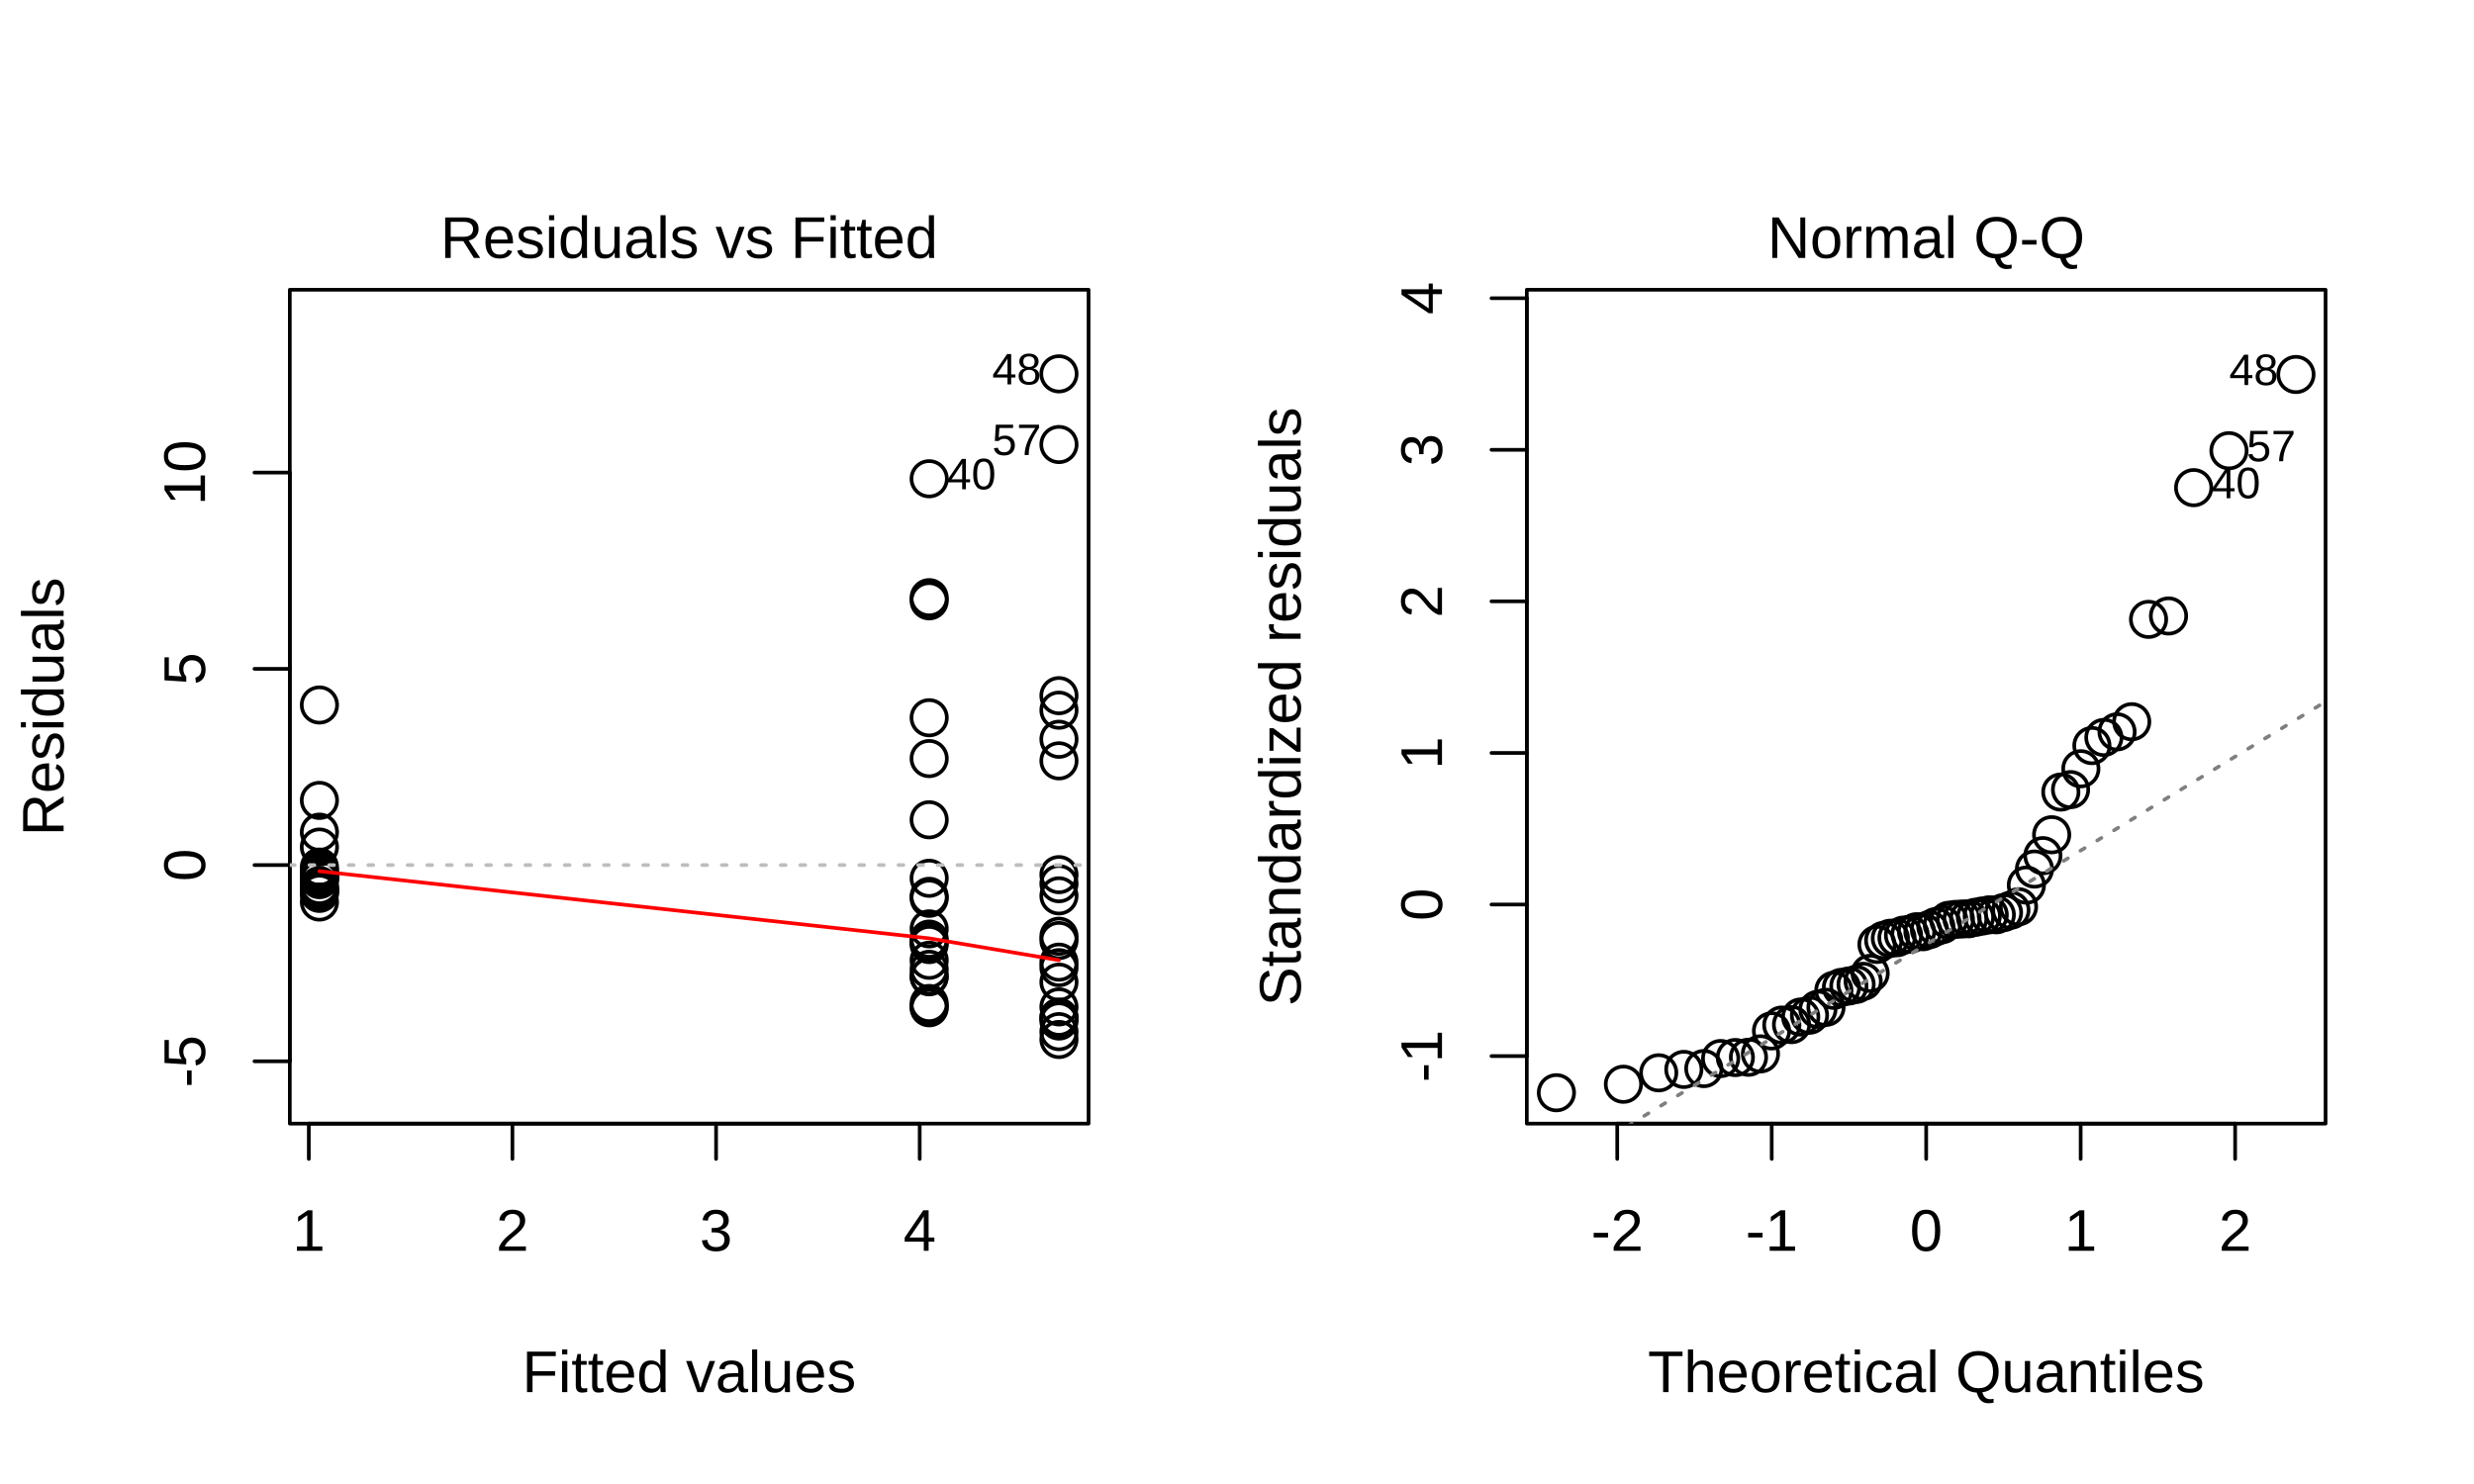
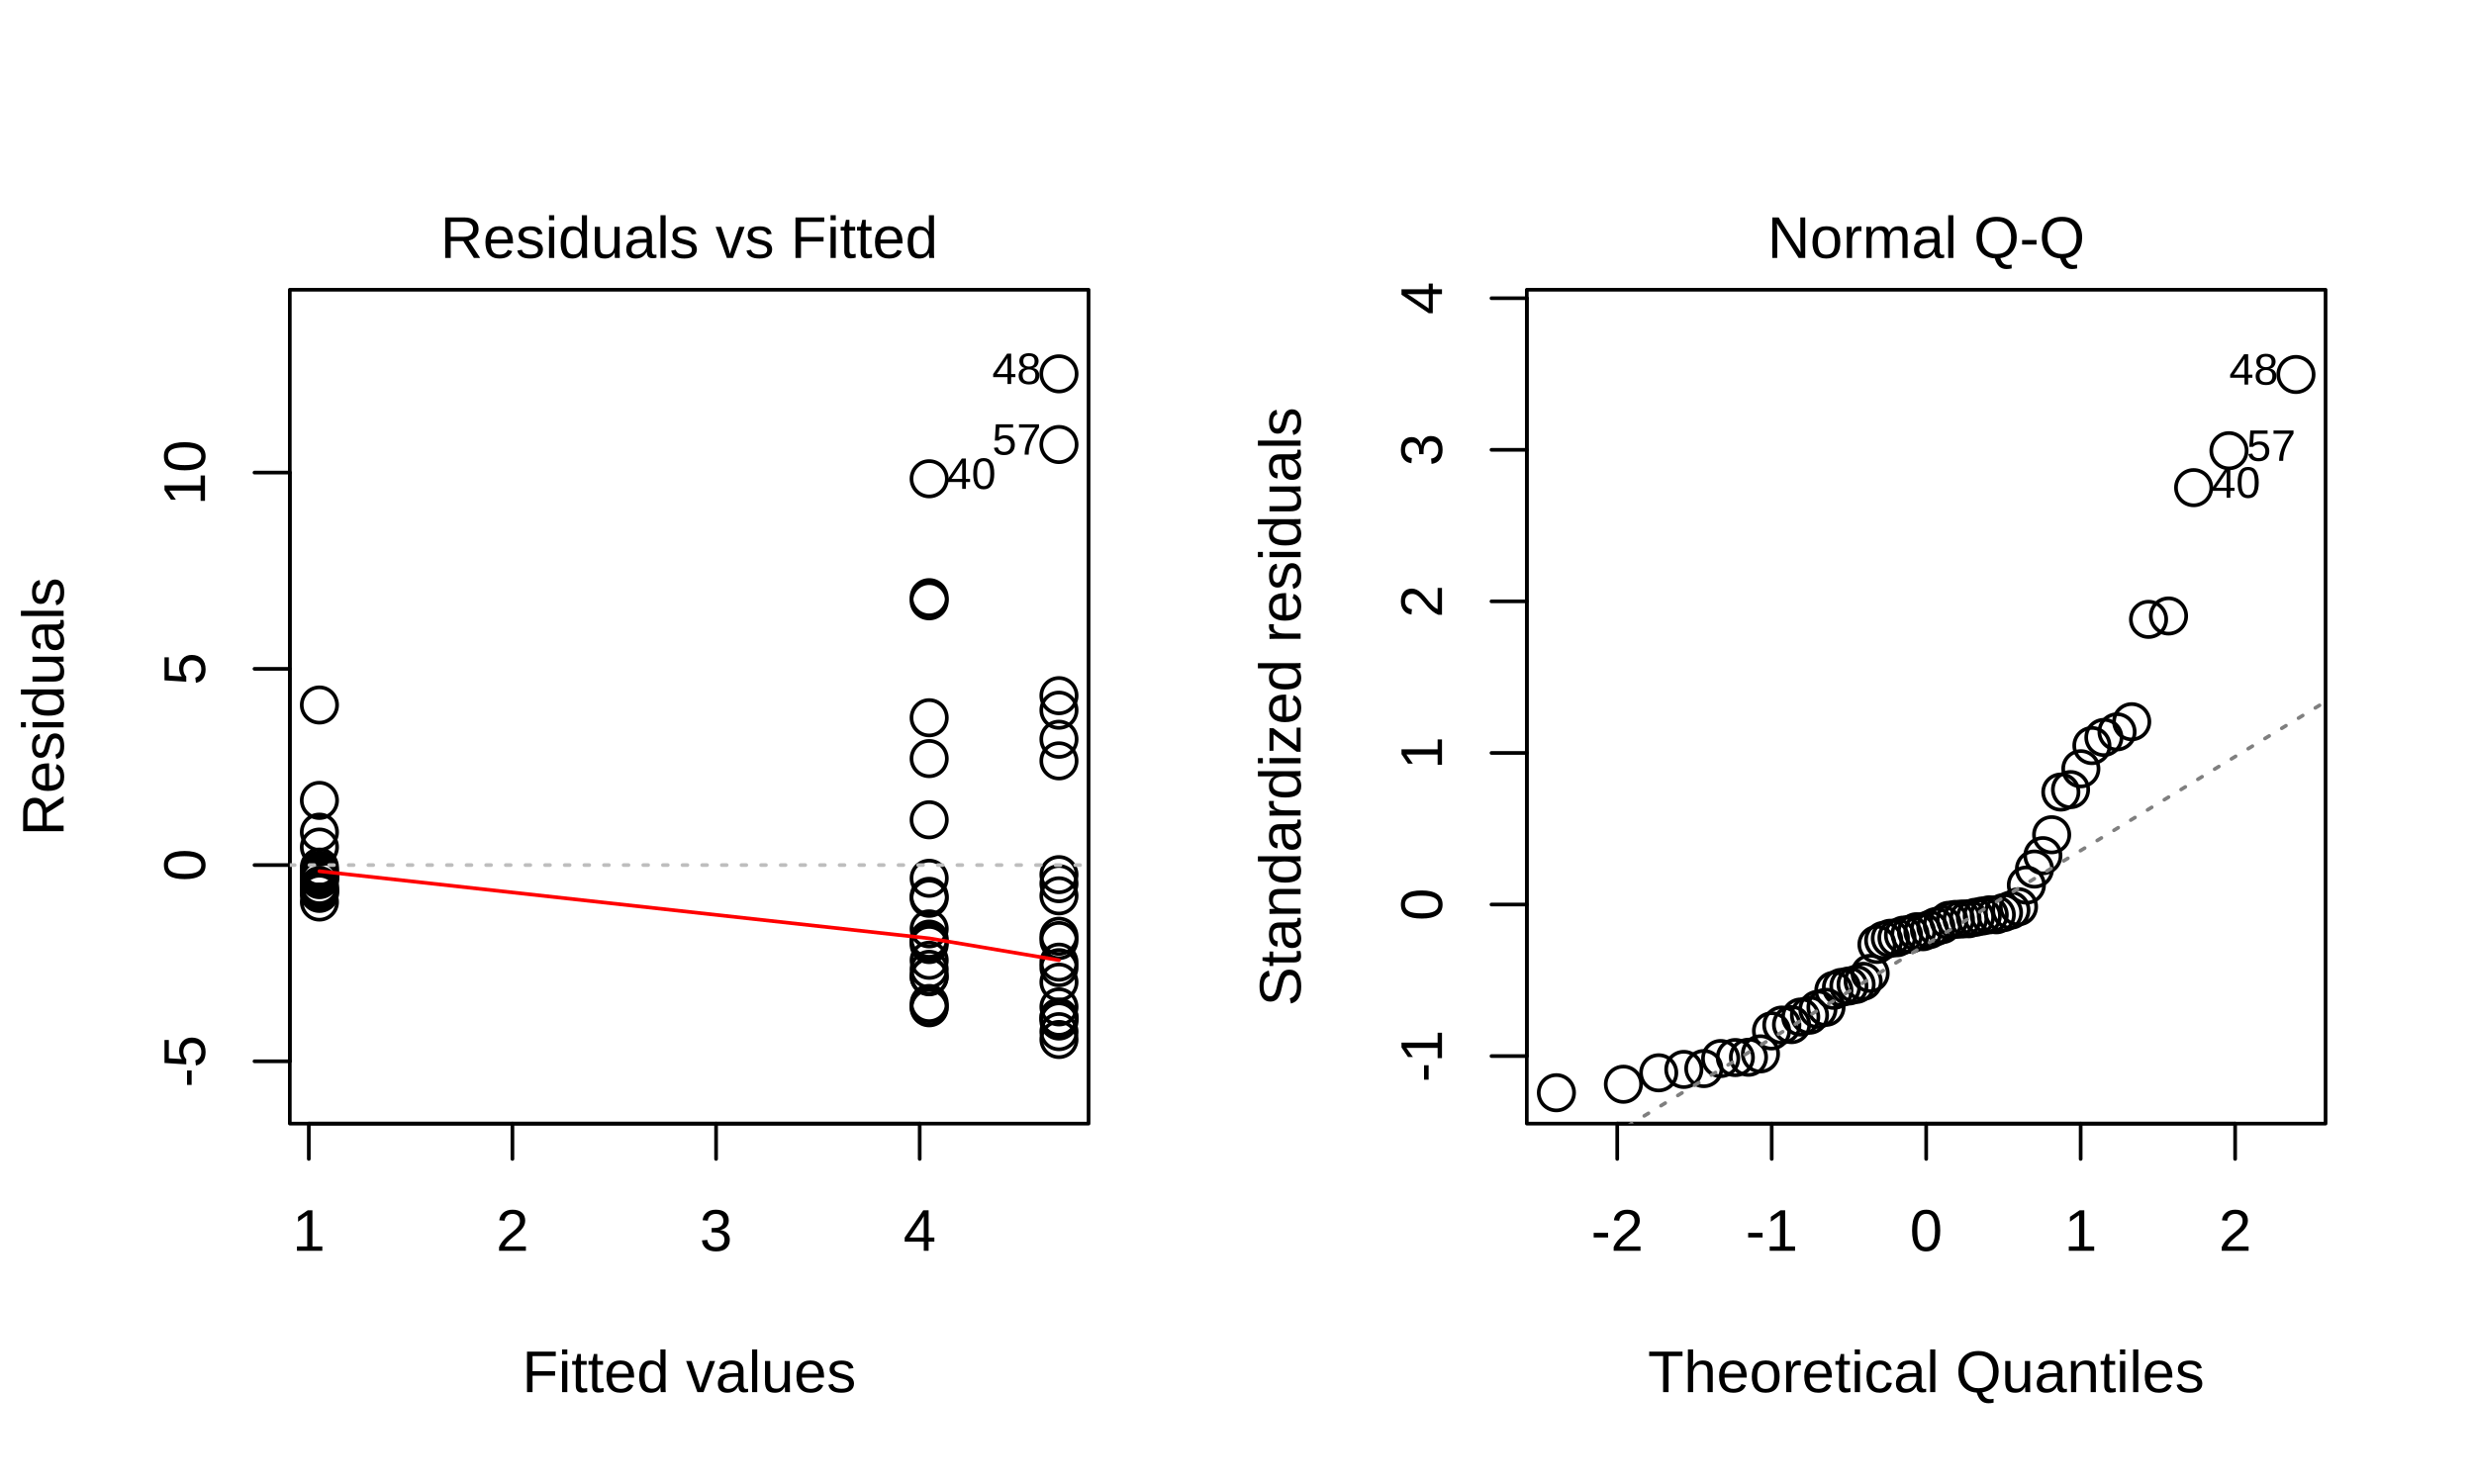
<svg xmlns="http://www.w3.org/2000/svg" viewBox="0 0 504.00 302.40">
  <defs>
    <style type="text/css">
    line, polyline, path, rect, circle {
      fill: none;
      stroke: #000000;
      stroke-linecap: round;
      stroke-linejoin: round;
      stroke-miterlimit: 10.00;
    }
  </style>
  </defs>
  <rect width="100%" height="100%" style="stroke: none; fill: #FFFFFF;" />
  <line x1="62.91" y1="228.96" x2="187.36" y2="228.96" style="stroke-width: 0.75;" />
  <line x1="62.91" y1="228.96" x2="62.91" y2="236.16" style="stroke-width: 0.75;" />
  <line x1="104.39" y1="228.96" x2="104.39" y2="236.16" style="stroke-width: 0.75;" />
  <line x1="145.88" y1="228.96" x2="145.88" y2="236.16" style="stroke-width: 0.75;" />
  <line x1="187.36" y1="228.96" x2="187.36" y2="236.16" style="stroke-width: 0.75;" />
-   <text x="59.57" y="254.88" style="font-size: 12.00px; font-family: Arial;" textLength="6.67px" lengthAdjust="spacingAndGlyphs">1</text>
-   <text x="101.06" y="254.88" style="font-size: 12.00px; font-family: Arial;" textLength="6.67px" lengthAdjust="spacingAndGlyphs">2</text>
-   <text x="142.54" y="254.88" style="font-size: 12.00px; font-family: Arial;" textLength="6.67px" lengthAdjust="spacingAndGlyphs">3</text>
-   <text x="184.02" y="254.88" style="font-size: 12.00px; font-family: Arial;" textLength="6.67px" lengthAdjust="spacingAndGlyphs">4</text>
+   <text x="59.57" y="254.88" style="font-size: 12.00px; font-family: Liberation Sans;" textLength="6.67px" lengthAdjust="spacingAndGlyphs">1</text>
+   <text x="101.06" y="254.88" style="font-size: 12.00px; font-family: Liberation Sans;" textLength="6.67px" lengthAdjust="spacingAndGlyphs">2</text>
+   <text x="142.54" y="254.88" style="font-size: 12.00px; font-family: Liberation Sans;" textLength="6.67px" lengthAdjust="spacingAndGlyphs">3</text>
+   <text x="184.02" y="254.88" style="font-size: 12.00px; font-family: Liberation Sans;" textLength="6.67px" lengthAdjust="spacingAndGlyphs">4</text>
  <line x1="59.04" y1="216.26" x2="59.04" y2="96.30" style="stroke-width: 0.75;" />
  <line x1="59.04" y1="216.26" x2="51.84" y2="216.26" style="stroke-width: 0.75;" />
  <line x1="59.04" y1="176.28" x2="51.84" y2="176.28" style="stroke-width: 0.75;" />
  <line x1="59.04" y1="136.29" x2="51.84" y2="136.29" style="stroke-width: 0.75;" />
  <line x1="59.04" y1="96.30" x2="51.84" y2="96.30" style="stroke-width: 0.75;" />
-   <text transform="translate(41.76,221.60) rotate(-90)" style="font-size: 12.00px; font-family: Arial;" textLength="10.67px" lengthAdjust="spacingAndGlyphs">-5</text>
-   <text transform="translate(41.76,179.61) rotate(-90)" style="font-size: 12.00px; font-family: Arial;" textLength="6.67px" lengthAdjust="spacingAndGlyphs">0</text>
-   <text transform="translate(41.76,139.63) rotate(-90)" style="font-size: 12.00px; font-family: Arial;" textLength="6.67px" lengthAdjust="spacingAndGlyphs">5</text>
-   <text transform="translate(41.76,102.98) rotate(-90)" style="font-size: 12.00px; font-family: Arial;" textLength="13.35px" lengthAdjust="spacingAndGlyphs">10</text>
+   <text transform="translate(41.76,221.60) rotate(-90)" style="font-size: 12.00px; font-family: Liberation Sans;" textLength="10.67px" lengthAdjust="spacingAndGlyphs">-5</text>
+   <text transform="translate(41.76,179.61) rotate(-90)" style="font-size: 12.00px; font-family: Liberation Sans;" textLength="6.67px" lengthAdjust="spacingAndGlyphs">0</text>
+   <text transform="translate(41.76,139.63) rotate(-90)" style="font-size: 12.00px; font-family: Liberation Sans;" textLength="6.67px" lengthAdjust="spacingAndGlyphs">5</text>
+   <text transform="translate(41.76,102.98) rotate(-90)" style="font-size: 12.00px; font-family: Liberation Sans;" textLength="13.35px" lengthAdjust="spacingAndGlyphs">10</text>
  <polyline points="59.04,228.96 221.76,228.96 221.76,59.04 59.04,59.04 59.04,228.96 " style="stroke-width: 0.75;" />
  <defs>
    <clipPath id="cpMHwyNTJ8MzAyLjR8MA==">
      <rect x="0.00" y="0.00" width="252.00" height="302.40" />
    </clipPath>
  </defs>
  <g clip-path="url(#cpMHwyNTJ8MzAyLjR8MA==)">
-     <text x="106.38" y="283.68" style="font-size: 12.00px; font-family: Arial;" textLength="68.03px" lengthAdjust="spacingAndGlyphs">Fitted values</text>
-   </g>
-   <g clip-path="url(#cpMHwyNTJ8MzAyLjR8MA==)">
-     <text transform="translate(12.96,170.35) rotate(-90)" style="font-size: 12.00px; font-family: Arial;" textLength="52.69px" lengthAdjust="spacingAndGlyphs">Residuals</text>
+     <text x="106.38" y="283.68" style="font-size: 12.00px; font-family: Liberation Sans;" textLength="68.03px" lengthAdjust="spacingAndGlyphs">Fitted values</text>
+   </g>
+   <g clip-path="url(#cpMHwyNTJ8MzAyLjR8MA==)">
+     <text transform="translate(12.96,170.35) rotate(-90)" style="font-size: 12.00px; font-family: Liberation Sans;" textLength="52.69px" lengthAdjust="spacingAndGlyphs">Residuals</text>
  </g>
  <defs>
    <clipPath id="cpNTkuMDR8MjIxLjc2fDIyOC45Nnw1OS4wNA==">
      <rect x="59.04" y="59.04" width="162.72" height="169.92" />
    </clipPath>
  </defs>
  <circle cx="65.07" cy="181.01" r="2.70pt" style="stroke-width: 0.75;" clip-path="url(#cpNTkuMDR8MjIxLjc2fDIyOC45Nnw1OS4wNA==)" />
  <circle cx="65.07" cy="177.33" r="2.70pt" style="stroke-width: 0.75;" clip-path="url(#cpNTkuMDR8MjIxLjc2fDIyOC45Nnw1OS4wNA==)" />
  <circle cx="65.07" cy="177.81" r="2.70pt" style="stroke-width: 0.75;" clip-path="url(#cpNTkuMDR8MjIxLjc2fDIyOC45Nnw1OS4wNA==)" />
  <circle cx="65.07" cy="182.05" r="2.70pt" style="stroke-width: 0.75;" clip-path="url(#cpNTkuMDR8MjIxLjc2fDIyOC45Nnw1OS4wNA==)" />
  <circle cx="65.07" cy="180.45" r="2.70pt" style="stroke-width: 0.75;" clip-path="url(#cpNTkuMDR8MjIxLjc2fDIyOC45Nnw1OS4wNA==)" />
  <circle cx="65.07" cy="143.66" r="2.70pt" style="stroke-width: 0.75;" clip-path="url(#cpNTkuMDR8MjIxLjc2fDIyOC45Nnw1OS4wNA==)" />
  <circle cx="65.07" cy="172.61" r="2.70pt" style="stroke-width: 0.75;" clip-path="url(#cpNTkuMDR8MjIxLjc2fDIyOC45Nnw1OS4wNA==)" />
  <circle cx="65.07" cy="176.69" r="2.70pt" style="stroke-width: 0.75;" clip-path="url(#cpNTkuMDR8MjIxLjc2fDIyOC45Nnw1OS4wNA==)" />
  <circle cx="65.07" cy="179.09" r="2.70pt" style="stroke-width: 0.75;" clip-path="url(#cpNTkuMDR8MjIxLjc2fDIyOC45Nnw1OS4wNA==)" />
  <circle cx="65.07" cy="169.57" r="2.70pt" style="stroke-width: 0.75;" clip-path="url(#cpNTkuMDR8MjIxLjc2fDIyOC45Nnw1OS4wNA==)" />
  <circle cx="65.07" cy="179.25" r="2.70pt" style="stroke-width: 0.75;" clip-path="url(#cpNTkuMDR8MjIxLjc2fDIyOC45Nnw1OS4wNA==)" />
  <circle cx="65.07" cy="179.01" r="2.70pt" style="stroke-width: 0.75;" clip-path="url(#cpNTkuMDR8MjIxLjc2fDIyOC45Nnw1OS4wNA==)" />
  <circle cx="65.07" cy="181.41" r="2.70pt" style="stroke-width: 0.75;" clip-path="url(#cpNTkuMDR8MjIxLjc2fDIyOC45Nnw1OS4wNA==)" />
  <circle cx="65.07" cy="178.45" r="2.70pt" style="stroke-width: 0.75;" clip-path="url(#cpNTkuMDR8MjIxLjc2fDIyOC45Nnw1OS4wNA==)" />
  <circle cx="65.07" cy="183.81" r="2.70pt" style="stroke-width: 0.75;" clip-path="url(#cpNTkuMDR8MjIxLjc2fDIyOC45Nnw1OS4wNA==)" />
  <circle cx="65.07" cy="163.10" r="2.70pt" style="stroke-width: 0.75;" clip-path="url(#cpNTkuMDR8MjIxLjc2fDIyOC45Nnw1OS4wNA==)" />
  <circle cx="65.07" cy="181.41" r="2.70pt" style="stroke-width: 0.75;" clip-path="url(#cpNTkuMDR8MjIxLjc2fDIyOC45Nnw1OS4wNA==)" />
  <circle cx="65.07" cy="178.69" r="2.70pt" style="stroke-width: 0.75;" clip-path="url(#cpNTkuMDR8MjIxLjc2fDIyOC45Nnw1OS4wNA==)" />
  <circle cx="65.07" cy="178.21" r="2.70pt" style="stroke-width: 0.75;" clip-path="url(#cpNTkuMDR8MjIxLjc2fDIyOC45Nnw1OS4wNA==)" />
  <circle cx="65.07" cy="181.89" r="2.70pt" style="stroke-width: 0.75;" clip-path="url(#cpNTkuMDR8MjIxLjc2fDIyOC45Nnw1OS4wNA==)" />
  <circle cx="189.29" cy="198.96" r="2.70pt" style="stroke-width: 0.75;" clip-path="url(#cpNTkuMDR8MjIxLjc2fDIyOC45Nnw1OS4wNA==)" />
  <circle cx="189.29" cy="121.79" r="2.70pt" style="stroke-width: 0.75;" clip-path="url(#cpNTkuMDR8MjIxLjc2fDIyOC45Nnw1OS4wNA==)" />
  <circle cx="189.29" cy="191.92" r="2.70pt" style="stroke-width: 0.75;" clip-path="url(#cpNTkuMDR8MjIxLjc2fDIyOC45Nnw1OS4wNA==)" />
  <circle cx="189.29" cy="154.58" r="2.70pt" style="stroke-width: 0.75;" clip-path="url(#cpNTkuMDR8MjIxLjc2fDIyOC45Nnw1OS4wNA==)" />
  <circle cx="189.29" cy="183.05" r="2.70pt" style="stroke-width: 0.75;" clip-path="url(#cpNTkuMDR8MjIxLjc2fDIyOC45Nnw1OS4wNA==)" />
  <circle cx="189.29" cy="192.48" r="2.70pt" style="stroke-width: 0.75;" clip-path="url(#cpNTkuMDR8MjIxLjc2fDIyOC45Nnw1OS4wNA==)" />
  <circle cx="189.29" cy="191.36" r="2.70pt" style="stroke-width: 0.75;" clip-path="url(#cpNTkuMDR8MjIxLjc2fDIyOC45Nnw1OS4wNA==)" />
  <circle cx="189.29" cy="205.12" r="2.70pt" style="stroke-width: 0.75;" clip-path="url(#cpNTkuMDR8MjIxLjc2fDIyOC45Nnw1OS4wNA==)" />
  <circle cx="189.29" cy="146.26" r="2.70pt" style="stroke-width: 0.75;" clip-path="url(#cpNTkuMDR8MjIxLjc2fDIyOC45Nnw1OS4wNA==)" />
  <circle cx="189.29" cy="199.04" r="2.70pt" style="stroke-width: 0.75;" clip-path="url(#cpNTkuMDR8MjIxLjc2fDIyOC45Nnw1OS4wNA==)" />
  <circle cx="189.29" cy="197.52" r="2.70pt" style="stroke-width: 0.75;" clip-path="url(#cpNTkuMDR8MjIxLjc2fDIyOC45Nnw1OS4wNA==)" />
  <circle cx="189.29" cy="189.28" r="2.70pt" style="stroke-width: 0.75;" clip-path="url(#cpNTkuMDR8MjIxLjc2fDIyOC45Nnw1OS4wNA==)" />
  <circle cx="189.29" cy="195.68" r="2.70pt" style="stroke-width: 0.75;" clip-path="url(#cpNTkuMDR8MjIxLjc2fDIyOC45Nnw1OS4wNA==)" />
  <circle cx="189.29" cy="122.43" r="2.70pt" style="stroke-width: 0.75;" clip-path="url(#cpNTkuMDR8MjIxLjc2fDIyOC45Nnw1OS4wNA==)" />
  <circle cx="189.29" cy="182.65" r="2.70pt" style="stroke-width: 0.75;" clip-path="url(#cpNTkuMDR8MjIxLjc2fDIyOC45Nnw1OS4wNA==)" />
  <circle cx="189.29" cy="205.36" r="2.70pt" style="stroke-width: 0.75;" clip-path="url(#cpNTkuMDR8MjIxLjc2fDIyOC45Nnw1OS4wNA==)" />
  <circle cx="189.29" cy="204.48" r="2.70pt" style="stroke-width: 0.75;" clip-path="url(#cpNTkuMDR8MjIxLjc2fDIyOC45Nnw1OS4wNA==)" />
  <circle cx="189.29" cy="178.97" r="2.70pt" style="stroke-width: 0.75;" clip-path="url(#cpNTkuMDR8MjIxLjc2fDIyOC45Nnw1OS4wNA==)" />
  <circle cx="189.29" cy="167.05" r="2.70pt" style="stroke-width: 0.75;" clip-path="url(#cpNTkuMDR8MjIxLjc2fDIyOC45Nnw1OS4wNA==)" />
  <circle cx="189.29" cy="97.56" r="2.70pt" style="stroke-width: 0.75;" clip-path="url(#cpNTkuMDR8MjIxLjc2fDIyOC45Nnw1OS4wNA==)" />
  <circle cx="215.73" cy="210.22" r="2.70pt" style="stroke-width: 0.75;" clip-path="url(#cpNTkuMDR8MjIxLjc2fDIyOC45Nnw1OS4wNA==)" />
  <circle cx="215.73" cy="208.06" r="2.70pt" style="stroke-width: 0.75;" clip-path="url(#cpNTkuMDR8MjIxLjc2fDIyOC45Nnw1OS4wNA==)" />
  <circle cx="215.73" cy="190.78" r="2.70pt" style="stroke-width: 0.75;" clip-path="url(#cpNTkuMDR8MjIxLjc2fDIyOC45Nnw1OS4wNA==)" />
  <circle cx="215.73" cy="207.26" r="2.70pt" style="stroke-width: 0.75;" clip-path="url(#cpNTkuMDR8MjIxLjc2fDIyOC45Nnw1OS4wNA==)" />
  <circle cx="215.73" cy="155.04" r="2.70pt" style="stroke-width: 0.75;" clip-path="url(#cpNTkuMDR8MjIxLjc2fDIyOC45Nnw1OS4wNA==)" />
  <circle cx="215.73" cy="196.06" r="2.70pt" style="stroke-width: 0.75;" clip-path="url(#cpNTkuMDR8MjIxLjc2fDIyOC45Nnw1OS4wNA==)" />
  <circle cx="215.73" cy="141.76" r="2.70pt" style="stroke-width: 0.75;" clip-path="url(#cpNTkuMDR8MjIxLjc2fDIyOC45Nnw1OS4wNA==)" />
  <circle cx="215.73" cy="76.18" r="2.70pt" style="stroke-width: 0.75;" clip-path="url(#cpNTkuMDR8MjIxLjc2fDIyOC45Nnw1OS4wNA==)" />
  <circle cx="215.73" cy="191.66" r="2.70pt" style="stroke-width: 0.75;" clip-path="url(#cpNTkuMDR8MjIxLjc2fDIyOC45Nnw1OS4wNA==)" />
  <circle cx="215.73" cy="205.18" r="2.70pt" style="stroke-width: 0.75;" clip-path="url(#cpNTkuMDR8MjIxLjc2fDIyOC45Nnw1OS4wNA==)" />
  <circle cx="215.73" cy="197.18" r="2.70pt" style="stroke-width: 0.75;" clip-path="url(#cpNTkuMDR8MjIxLjc2fDIyOC45Nnw1OS4wNA==)" />
  <circle cx="215.73" cy="200.14" r="2.70pt" style="stroke-width: 0.75;" clip-path="url(#cpNTkuMDR8MjIxLjc2fDIyOC45Nnw1OS4wNA==)" />
  <circle cx="215.73" cy="150.64" r="2.70pt" style="stroke-width: 0.75;" clip-path="url(#cpNTkuMDR8MjIxLjc2fDIyOC45Nnw1OS4wNA==)" />
  <circle cx="215.73" cy="207.42" r="2.70pt" style="stroke-width: 0.75;" clip-path="url(#cpNTkuMDR8MjIxLjc2fDIyOC45Nnw1OS4wNA==)" />
  <circle cx="215.73" cy="211.82" r="2.70pt" style="stroke-width: 0.75;" clip-path="url(#cpNTkuMDR8MjIxLjc2fDIyOC45Nnw1OS4wNA==)" />
  <circle cx="215.73" cy="178.23" r="2.70pt" style="stroke-width: 0.75;" clip-path="url(#cpNTkuMDR8MjIxLjc2fDIyOC45Nnw1OS4wNA==)" />
  <circle cx="215.73" cy="90.58" r="2.70pt" style="stroke-width: 0.75;" clip-path="url(#cpNTkuMDR8MjIxLjc2fDIyOC45Nnw1OS4wNA==)" />
  <circle cx="215.73" cy="180.07" r="2.70pt" style="stroke-width: 0.75;" clip-path="url(#cpNTkuMDR8MjIxLjc2fDIyOC45Nnw1OS4wNA==)" />
  <circle cx="215.73" cy="144.72" r="2.70pt" style="stroke-width: 0.75;" clip-path="url(#cpNTkuMDR8MjIxLjc2fDIyOC45Nnw1OS4wNA==)" />
  <circle cx="215.73" cy="182.55" r="2.70pt" style="stroke-width: 0.75;" clip-path="url(#cpNTkuMDR8MjIxLjc2fDIyOC45Nnw1OS4wNA==)" />
  <polyline points="65.07,177.53 65.07,177.53 65.07,177.53 65.07,177.53 65.07,177.53 65.07,177.53 65.07,177.53 65.07,177.53 65.07,177.53 65.07,177.53 65.07,177.53 65.07,177.53 65.07,177.53 65.07,177.53 65.07,177.53 65.07,177.53 65.07,177.53 65.07,177.53 65.07,177.53 65.07,177.53 189.29,191.21 189.29,191.21 189.29,191.21 189.29,191.21 189.29,191.21 189.29,191.21 189.29,191.21 189.29,191.21 189.29,191.21 189.29,191.21 189.29,191.21 189.29,191.21 189.29,191.21 189.29,191.21 189.29,191.21 189.29,191.21 189.29,191.21 189.29,191.21 189.29,191.21 189.29,191.21 215.73,195.66 215.73,195.66 215.73,195.66 215.73,195.66 215.73,195.66 215.73,195.66 215.73,195.66 215.73,195.66 215.73,195.66 215.73,195.66 215.73,195.66 215.73,195.66 215.73,195.66 215.73,195.66 215.73,195.66 215.73,195.66 215.73,195.66 215.73,195.66 215.73,195.66 215.73,195.66 " style="stroke-width: 0.75; stroke: #FF0000;" clip-path="url(#cpNTkuMDR8MjIxLjc2fDIyOC45Nnw1OS4wNA==)" />
  <defs>
    <clipPath id="cpMHw1MDR8MzAyLjR8MA==">
      <rect x="0.00" y="0.00" width="504.00" height="302.40" />
    </clipPath>
  </defs>
  <g clip-path="url(#cpMHw1MDR8MzAyLjR8MA==)">
-     <text x="89.71" y="52.56" style="font-size: 12.00px; font-family: Arial;" textLength="101.37px" lengthAdjust="spacingAndGlyphs">Residuals vs Fitted</text>
+     <text x="89.71" y="52.56" style="font-size: 12.00px; font-family: Liberation Sans;" textLength="101.37px" lengthAdjust="spacingAndGlyphs">Residuals vs Fitted</text>
  </g>
  <defs>
    <clipPath id="cpMHwyNTJ8MzAyLjR8MA==">
      <rect x="0.00" y="0.00" width="252.00" height="302.40" />
    </clipPath>
  </defs>
  <g clip-path="url(#cpMHwyNTJ8MzAyLjR8MA==)">
-     <text x="202.12" y="78.33" style="font-size: 9.00px; font-family: Arial;" textLength="10.01px" lengthAdjust="spacingAndGlyphs">48</text>
-   </g>
-   <g clip-path="url(#cpMHwyNTJ8MzAyLjR8MA==)">
-     <text x="202.12" y="92.72" style="font-size: 9.00px; font-family: Arial;" textLength="10.01px" lengthAdjust="spacingAndGlyphs">57</text>
-   </g>
-   <g clip-path="url(#cpMHwyNTJ8MzAyLjR8MA==)">
-     <text x="192.89" y="99.70" style="font-size: 9.00px; font-family: Arial;" textLength="10.01px" lengthAdjust="spacingAndGlyphs">40</text>
+     <text x="202.12" y="78.25" style="font-size: 9.00px; font-family: Liberation Sans;" textLength="10.01px" lengthAdjust="spacingAndGlyphs">48</text>
+   </g>
+   <g clip-path="url(#cpMHwyNTJ8MzAyLjR8MA==)">
+     <text x="202.12" y="92.64" style="font-size: 9.00px; font-family: Liberation Sans;" textLength="10.01px" lengthAdjust="spacingAndGlyphs">57</text>
+   </g>
+   <g clip-path="url(#cpMHwyNTJ8MzAyLjR8MA==)">
+     <text x="192.89" y="99.62" style="font-size: 9.00px; font-family: Liberation Sans;" textLength="10.01px" lengthAdjust="spacingAndGlyphs">40</text>
  </g>
  <defs>
    <clipPath id="cpNTkuMDR8MjIxLjc2fDIyOC45Nnw1OS4wNA==">
      <rect x="59.04" y="59.04" width="162.72" height="169.92" />
    </clipPath>
  </defs>
  <line x1="59.04" y1="176.28" x2="221.76" y2="176.28" style="stroke-width: 0.75; stroke: #BEBEBE; stroke-dasharray: 1.00,3.00;" clip-path="url(#cpNTkuMDR8MjIxLjc2fDIyOC45Nnw1OS4wNA==)" />
  <defs>
    <clipPath id="cpMzExLjA0fDQ3My43NnwyMjguOTZ8NTkuMDQ=">
      <rect x="311.04" y="59.04" width="162.72" height="169.92" />
    </clipPath>
  </defs>
  <circle cx="393.06" cy="189.43" r="2.70pt" style="stroke-width: 0.75;" clip-path="url(#cpMzExLjA0fDQ3My43NnwyMjguOTZ8NTkuMDQ=)" />
  <circle cx="409.66" cy="185.46" r="2.70pt" style="stroke-width: 0.75;" clip-path="url(#cpMzExLjA0fDQ3My43NnwyMjguOTZ8NTkuMDQ=)" />
  <circle cx="408.15" cy="185.97" r="2.70pt" style="stroke-width: 0.75;" clip-path="url(#cpMzExLjA0fDQ3My43NnwyMjguOTZ8NTkuMDQ=)" />
  <circle cx="387.78" cy="190.55" r="2.70pt" style="stroke-width: 0.75;" clip-path="url(#cpMzExLjA0fDQ3My43NnwyMjguOTZ8NTkuMDQ=)" />
  <circle cx="394.37" cy="188.82" r="2.70pt" style="stroke-width: 0.75;" clip-path="url(#cpMzExLjA0fDQ3My43NnwyMjguOTZ8NTkuMDQ=)" />
  <circle cx="431.28" cy="149.13" r="2.70pt" style="stroke-width: 0.75;" clip-path="url(#cpMzExLjA0fDQ3My43NnwyMjguOTZ8NTkuMDQ=)" />
  <circle cx="412.81" cy="180.36" r="2.70pt" style="stroke-width: 0.75;" clip-path="url(#cpMzExLjA0fDQ3My43NnwyMjguOTZ8NTkuMDQ=)" />
  <circle cx="411.21" cy="184.77" r="2.70pt" style="stroke-width: 0.75;" clip-path="url(#cpMzExLjA0fDQ3My43NnwyMjguOTZ8NTkuMDQ=)" />
  <circle cx="398.35" cy="187.35" r="2.70pt" style="stroke-width: 0.75;" clip-path="url(#cpMzExLjA0fDQ3My43NnwyMjguOTZ8NTkuMDQ=)" />
  <circle cx="414.46" cy="177.09" r="2.70pt" style="stroke-width: 0.75;" clip-path="url(#cpMzExLjA0fDQ3My43NnwyMjguOTZ8NTkuMDQ=)" />
  <circle cx="397.02" cy="187.53" r="2.70pt" style="stroke-width: 0.75;" clip-path="url(#cpMzExLjA0fDQ3My43NnwyMjguOTZ8NTkuMDQ=)" />
  <circle cx="399.70" cy="187.27" r="2.70pt" style="stroke-width: 0.75;" clip-path="url(#cpMzExLjA0fDQ3My43NnwyMjguOTZ8NTkuMDQ=)" />
  <circle cx="390.43" cy="189.86" r="2.70pt" style="stroke-width: 0.75;" clip-path="url(#cpMzExLjA0fDQ3My43NnwyMjguOTZ8NTkuMDQ=)" />
  <circle cx="403.82" cy="186.66" r="2.70pt" style="stroke-width: 0.75;" clip-path="url(#cpMzExLjA0fDQ3My43NnwyMjguOTZ8NTkuMDQ=)" />
  <circle cx="382.37" cy="192.45" r="2.70pt" style="stroke-width: 0.75;" clip-path="url(#cpMzExLjA0fDQ3My43NnwyMjguOTZ8NTkuMDQ=)" />
  <circle cx="417.96" cy="170.10" r="2.70pt" style="stroke-width: 0.75;" clip-path="url(#cpMzExLjA0fDQ3My43NnwyMjguOTZ8NTkuMDQ=)" />
  <circle cx="391.74" cy="189.86" r="2.70pt" style="stroke-width: 0.75;" clip-path="url(#cpMzExLjA0fDQ3My43NnwyMjguOTZ8NTkuMDQ=)" />
  <circle cx="402.43" cy="186.92" r="2.70pt" style="stroke-width: 0.75;" clip-path="url(#cpMzExLjA0fDQ3My43NnwyMjguOTZ8NTkuMDQ=)" />
  <circle cx="406.68" cy="186.41" r="2.70pt" style="stroke-width: 0.75;" clip-path="url(#cpMzExLjA0fDQ3My43NnwyMjguOTZ8NTkuMDQ=)" />
  <circle cx="389.11" cy="190.38" r="2.70pt" style="stroke-width: 0.75;" clip-path="url(#cpMzExLjA0fDQ3My43NnwyMjguOTZ8NTkuMDQ=)" />
  <circle cx="364.97" cy="208.79" r="2.70pt" style="stroke-width: 0.75;" clip-path="url(#cpMzExLjA0fDQ3My43NnwyMjguOTZ8NTkuMDQ=)" />
  <circle cx="441.77" cy="125.52" r="2.70pt" style="stroke-width: 0.75;" clip-path="url(#cpMzExLjA0fDQ3My43NnwyMjguOTZ8NTkuMDQ=)" />
  <circle cx="375.14" cy="201.20" r="2.70pt" style="stroke-width: 0.75;" clip-path="url(#cpMzExLjA0fDQ3My43NnwyMjguOTZ8NTkuMDQ=)" />
  <circle cx="421.81" cy="160.90" r="2.70pt" style="stroke-width: 0.75;" clip-path="url(#cpMzExLjA0fDQ3My43NnwyMjguOTZ8NTkuMDQ=)" />
  <circle cx="383.75" cy="191.62" r="2.70pt" style="stroke-width: 0.75;" clip-path="url(#cpMzExLjA0fDQ3My43NnwyMjguOTZ8NTkuMDQ=)" />
  <circle cx="373.59" cy="201.80" r="2.70pt" style="stroke-width: 0.75;" clip-path="url(#cpMzExLjA0fDQ3My43NnwyMjguOTZ8NTkuMDQ=)" />
  <circle cx="378.12" cy="200.60" r="2.70pt" style="stroke-width: 0.75;" clip-path="url(#cpMzExLjA0fDQ3My43NnwyMjguOTZ8NTkuMDQ=)" />
  <circle cx="356.20" cy="215.44" r="2.70pt" style="stroke-width: 0.75;" clip-path="url(#cpMzExLjA0fDQ3My43NnwyMjguOTZ8NTkuMDQ=)" />
  <circle cx="426.16" cy="151.93" r="2.70pt" style="stroke-width: 0.75;" clip-path="url(#cpMzExLjA0fDQ3My43NnwyMjguOTZ8NTkuMDQ=)" />
  <circle cx="362.99" cy="208.88" r="2.70pt" style="stroke-width: 0.75;" clip-path="url(#cpMzExLjA0fDQ3My43NnwyMjguOTZ8NTkuMDQ=)" />
  <circle cx="366.84" cy="207.24" r="2.70pt" style="stroke-width: 0.75;" clip-path="url(#cpMzExLjA0fDQ3My43NnwyMjguOTZ8NTkuMDQ=)" />
  <circle cx="380.98" cy="198.35" r="2.70pt" style="stroke-width: 0.75;" clip-path="url(#cpMzExLjA0fDQ3My43NnwyMjguOTZ8NTkuMDQ=)" />
  <circle cx="371.99" cy="205.26" r="2.70pt" style="stroke-width: 0.75;" clip-path="url(#cpMzExLjA0fDQ3My43NnwyMjguOTZ8NTkuMDQ=)" />
  <circle cx="437.70" cy="126.21" r="2.70pt" style="stroke-width: 0.75;" clip-path="url(#cpMzExLjA0fDQ3My43NnwyMjguOTZ8NTkuMDQ=)" />
  <circle cx="385.10" cy="191.19" r="2.70pt" style="stroke-width: 0.75;" clip-path="url(#cpMzExLjA0fDQ3My43NnwyMjguOTZ8NTkuMDQ=)" />
  <circle cx="350.53" cy="215.70" r="2.70pt" style="stroke-width: 0.75;" clip-path="url(#cpMzExLjA0fDQ3My43NnwyMjguOTZ8NTkuMDQ=)" />
  <circle cx="358.64" cy="214.75" r="2.70pt" style="stroke-width: 0.75;" clip-path="url(#cpMzExLjA0fDQ3My43NnwyMjguOTZ8NTkuMDQ=)" />
  <circle cx="401.05" cy="187.22" r="2.70pt" style="stroke-width: 0.75;" clip-path="url(#cpMzExLjA0fDQ3My43NnwyMjguOTZ8NTkuMDQ=)" />
  <circle cx="416.17" cy="174.36" r="2.70pt" style="stroke-width: 0.75;" clip-path="url(#cpMzExLjA0fDQ3My43NnwyMjguOTZ8NTkuMDQ=)" />
  <circle cx="446.89" cy="99.37" r="2.70pt" style="stroke-width: 0.75;" clip-path="url(#cpMzExLjA0fDQ3My43NnwyMjguOTZ8NTkuMDQ=)" />
  <circle cx="330.72" cy="220.94" r="2.70pt" style="stroke-width: 0.75;" clip-path="url(#cpMzExLjA0fDQ3My43NnwyMjguOTZ8NTkuMDQ=)" />
  <circle cx="337.91" cy="218.61" r="2.70pt" style="stroke-width: 0.75;" clip-path="url(#cpMzExLjA0fDQ3My43NnwyMjguOTZ8NTkuMDQ=)" />
  <circle cx="379.56" cy="199.97" r="2.70pt" style="stroke-width: 0.75;" clip-path="url(#cpMzExLjA0fDQ3My43NnwyMjguOTZ8NTkuMDQ=)" />
  <circle cx="347.10" cy="217.75" r="2.70pt" style="stroke-width: 0.75;" clip-path="url(#cpMzExLjA0fDQ3My43NnwyMjguOTZ8NTkuMDQ=)" />
  <circle cx="419.83" cy="161.40" r="2.70pt" style="stroke-width: 0.75;" clip-path="url(#cpMzExLjA0fDQ3My43NnwyMjguOTZ8NTkuMDQ=)" />
  <circle cx="370.34" cy="205.67" r="2.70pt" style="stroke-width: 0.75;" clip-path="url(#cpMzExLjA0fDQ3My43NnwyMjguOTZ8NTkuMDQ=)" />
  <circle cx="434.27" cy="147.07" r="2.70pt" style="stroke-width: 0.75;" clip-path="url(#cpMzExLjA0fDQ3My43NnwyMjguOTZ8NTkuMDQ=)" />
  <circle cx="467.73" cy="76.31" r="2.70pt" style="stroke-width: 0.75;" clip-path="url(#cpMzExLjA0fDQ3My43NnwyMjguOTZ8NTkuMDQ=)" />
  <circle cx="376.65" cy="200.92" r="2.70pt" style="stroke-width: 0.75;" clip-path="url(#cpMzExLjA0fDQ3My43NnwyMjguOTZ8NTkuMDQ=)" />
  <circle cx="353.52" cy="215.50" r="2.70pt" style="stroke-width: 0.75;" clip-path="url(#cpMzExLjA0fDQ3My43NnwyMjguOTZ8NTkuMDQ=)" />
  <circle cx="368.63" cy="206.87" r="2.70pt" style="stroke-width: 0.75;" clip-path="url(#cpMzExLjA0fDQ3My43NnwyMjguOTZ8NTkuMDQ=)" />
  <circle cx="360.89" cy="210.07" r="2.70pt" style="stroke-width: 0.75;" clip-path="url(#cpMzExLjA0fDQ3My43NnwyMjguOTZ8NTkuMDQ=)" />
  <circle cx="423.91" cy="156.65" r="2.70pt" style="stroke-width: 0.75;" clip-path="url(#cpMzExLjA0fDQ3My43NnwyMjguOTZ8NTkuMDQ=)" />
  <circle cx="343.03" cy="217.92" r="2.70pt" style="stroke-width: 0.75;" clip-path="url(#cpMzExLjA0fDQ3My43NnwyMjguOTZ8NTkuMDQ=)" />
  <circle cx="317.07" cy="222.67" r="2.70pt" style="stroke-width: 0.75;" clip-path="url(#cpMzExLjA0fDQ3My43NnwyMjguOTZ8NTkuMDQ=)" />
  <circle cx="405.24" cy="186.42" r="2.70pt" style="stroke-width: 0.75;" clip-path="url(#cpMzExLjA0fDQ3My43NnwyMjguOTZ8NTkuMDQ=)" />
  <circle cx="454.08" cy="91.84" r="2.70pt" style="stroke-width: 0.75;" clip-path="url(#cpMzExLjA0fDQ3My43NnwyMjguOTZ8NTkuMDQ=)" />
  <circle cx="395.69" cy="188.41" r="2.70pt" style="stroke-width: 0.75;" clip-path="url(#cpMzExLjA0fDQ3My43NnwyMjguOTZ8NTkuMDQ=)" />
  <circle cx="428.60" cy="150.27" r="2.70pt" style="stroke-width: 0.75;" clip-path="url(#cpMzExLjA0fDQ3My43NnwyMjguOTZ8NTkuMDQ=)" />
  <circle cx="386.45" cy="191.08" r="2.70pt" style="stroke-width: 0.75;" clip-path="url(#cpMzExLjA0fDQ3My43NnwyMjguOTZ8NTkuMDQ=)" />
  <defs>
    <clipPath id="cpMHw1MDR8MzAyLjR8MA==">
      <rect x="0.00" y="0.00" width="504.00" height="302.40" />
    </clipPath>
  </defs>
  <line x1="329.46" y1="228.96" x2="455.34" y2="228.96" style="stroke-width: 0.75;" clip-path="url(#cpMHw1MDR8MzAyLjR8MA==)" />
  <line x1="329.46" y1="228.96" x2="329.46" y2="236.16" style="stroke-width: 0.75;" clip-path="url(#cpMHw1MDR8MzAyLjR8MA==)" />
  <line x1="360.93" y1="228.96" x2="360.93" y2="236.16" style="stroke-width: 0.75;" clip-path="url(#cpMHw1MDR8MzAyLjR8MA==)" />
  <line x1="392.40" y1="228.96" x2="392.40" y2="236.16" style="stroke-width: 0.75;" clip-path="url(#cpMHw1MDR8MzAyLjR8MA==)" />
  <line x1="423.87" y1="228.96" x2="423.87" y2="236.16" style="stroke-width: 0.75;" clip-path="url(#cpMHw1MDR8MzAyLjR8MA==)" />
  <line x1="455.34" y1="228.96" x2="455.34" y2="236.16" style="stroke-width: 0.75;" clip-path="url(#cpMHw1MDR8MzAyLjR8MA==)" />
  <g clip-path="url(#cpMHw1MDR8MzAyLjR8MA==)">
-     <text x="324.13" y="254.88" style="font-size: 12.00px; font-family: Arial;" textLength="10.67px" lengthAdjust="spacingAndGlyphs">-2</text>
-   </g>
-   <g clip-path="url(#cpMHw1MDR8MzAyLjR8MA==)">
-     <text x="355.60" y="254.88" style="font-size: 12.00px; font-family: Arial;" textLength="10.67px" lengthAdjust="spacingAndGlyphs">-1</text>
-   </g>
-   <g clip-path="url(#cpMHw1MDR8MzAyLjR8MA==)">
-     <text x="389.06" y="254.88" style="font-size: 12.00px; font-family: Arial;" textLength="6.67px" lengthAdjust="spacingAndGlyphs">0</text>
-   </g>
-   <g clip-path="url(#cpMHw1MDR8MzAyLjR8MA==)">
-     <text x="420.53" y="254.88" style="font-size: 12.00px; font-family: Arial;" textLength="6.67px" lengthAdjust="spacingAndGlyphs">1</text>
-   </g>
-   <g clip-path="url(#cpMHw1MDR8MzAyLjR8MA==)">
-     <text x="452.00" y="254.88" style="font-size: 12.00px; font-family: Arial;" textLength="6.67px" lengthAdjust="spacingAndGlyphs">2</text>
+     <text x="324.13" y="254.88" style="font-size: 12.00px; font-family: Liberation Sans;" textLength="10.67px" lengthAdjust="spacingAndGlyphs">-2</text>
+   </g>
+   <g clip-path="url(#cpMHw1MDR8MzAyLjR8MA==)">
+     <text x="355.60" y="254.88" style="font-size: 12.00px; font-family: Liberation Sans;" textLength="10.67px" lengthAdjust="spacingAndGlyphs">-1</text>
+   </g>
+   <g clip-path="url(#cpMHw1MDR8MzAyLjR8MA==)">
+     <text x="389.06" y="254.88" style="font-size: 12.00px; font-family: Liberation Sans;" textLength="6.67px" lengthAdjust="spacingAndGlyphs">0</text>
+   </g>
+   <g clip-path="url(#cpMHw1MDR8MzAyLjR8MA==)">
+     <text x="420.53" y="254.88" style="font-size: 12.00px; font-family: Liberation Sans;" textLength="6.67px" lengthAdjust="spacingAndGlyphs">1</text>
+   </g>
+   <g clip-path="url(#cpMHw1MDR8MzAyLjR8MA==)">
+     <text x="452.00" y="254.88" style="font-size: 12.00px; font-family: Liberation Sans;" textLength="6.67px" lengthAdjust="spacingAndGlyphs">2</text>
  </g>
  <line x1="311.04" y1="215.20" x2="311.04" y2="60.77" style="stroke-width: 0.75;" clip-path="url(#cpMHw1MDR8MzAyLjR8MA==)" />
  <line x1="311.04" y1="215.20" x2="303.84" y2="215.20" style="stroke-width: 0.75;" clip-path="url(#cpMHw1MDR8MzAyLjR8MA==)" />
  <line x1="311.04" y1="184.32" x2="303.84" y2="184.32" style="stroke-width: 0.75;" clip-path="url(#cpMHw1MDR8MzAyLjR8MA==)" />
  <line x1="311.04" y1="153.43" x2="303.84" y2="153.43" style="stroke-width: 0.75;" clip-path="url(#cpMHw1MDR8MzAyLjR8MA==)" />
  <line x1="311.04" y1="122.54" x2="303.84" y2="122.54" style="stroke-width: 0.75;" clip-path="url(#cpMHw1MDR8MzAyLjR8MA==)" />
  <line x1="311.04" y1="91.66" x2="303.84" y2="91.66" style="stroke-width: 0.75;" clip-path="url(#cpMHw1MDR8MzAyLjR8MA==)" />
  <line x1="311.04" y1="60.77" x2="303.84" y2="60.77" style="stroke-width: 0.75;" clip-path="url(#cpMHw1MDR8MzAyLjR8MA==)" />
  <g clip-path="url(#cpMHw1MDR8MzAyLjR8MA==)">
-     <text transform="translate(293.76,220.54) rotate(-90)" style="font-size: 12.00px; font-family: Arial;" textLength="10.67px" lengthAdjust="spacingAndGlyphs">-1</text>
-   </g>
-   <g clip-path="url(#cpMHw1MDR8MzAyLjR8MA==)">
-     <text transform="translate(293.76,187.65) rotate(-90)" style="font-size: 12.00px; font-family: Arial;" textLength="6.67px" lengthAdjust="spacingAndGlyphs">0</text>
-   </g>
-   <g clip-path="url(#cpMHw1MDR8MzAyLjR8MA==)">
-     <text transform="translate(293.76,156.77) rotate(-90)" style="font-size: 12.00px; font-family: Arial;" textLength="6.67px" lengthAdjust="spacingAndGlyphs">1</text>
-   </g>
-   <g clip-path="url(#cpMHw1MDR8MzAyLjR8MA==)">
-     <text transform="translate(293.76,125.88) rotate(-90)" style="font-size: 12.00px; font-family: Arial;" textLength="6.67px" lengthAdjust="spacingAndGlyphs">2</text>
-   </g>
-   <g clip-path="url(#cpMHw1MDR8MzAyLjR8MA==)">
-     <text transform="translate(293.76,94.99) rotate(-90)" style="font-size: 12.00px; font-family: Arial;" textLength="6.67px" lengthAdjust="spacingAndGlyphs">3</text>
-   </g>
-   <g clip-path="url(#cpMHw1MDR8MzAyLjR8MA==)">
-     <text transform="translate(293.76,64.11) rotate(-90)" style="font-size: 12.00px; font-family: Arial;" textLength="6.67px" lengthAdjust="spacingAndGlyphs">4</text>
+     <text transform="translate(293.76,220.54) rotate(-90)" style="font-size: 12.00px; font-family: Liberation Sans;" textLength="10.67px" lengthAdjust="spacingAndGlyphs">-1</text>
+   </g>
+   <g clip-path="url(#cpMHw1MDR8MzAyLjR8MA==)">
+     <text transform="translate(293.76,187.65) rotate(-90)" style="font-size: 12.00px; font-family: Liberation Sans;" textLength="6.67px" lengthAdjust="spacingAndGlyphs">0</text>
+   </g>
+   <g clip-path="url(#cpMHw1MDR8MzAyLjR8MA==)">
+     <text transform="translate(293.76,156.77) rotate(-90)" style="font-size: 12.00px; font-family: Liberation Sans;" textLength="6.67px" lengthAdjust="spacingAndGlyphs">1</text>
+   </g>
+   <g clip-path="url(#cpMHw1MDR8MzAyLjR8MA==)">
+     <text transform="translate(293.76,125.88) rotate(-90)" style="font-size: 12.00px; font-family: Liberation Sans;" textLength="6.67px" lengthAdjust="spacingAndGlyphs">2</text>
+   </g>
+   <g clip-path="url(#cpMHw1MDR8MzAyLjR8MA==)">
+     <text transform="translate(293.76,94.99) rotate(-90)" style="font-size: 12.00px; font-family: Liberation Sans;" textLength="6.67px" lengthAdjust="spacingAndGlyphs">3</text>
+   </g>
+   <g clip-path="url(#cpMHw1MDR8MzAyLjR8MA==)">
+     <text transform="translate(293.76,64.11) rotate(-90)" style="font-size: 12.00px; font-family: Liberation Sans;" textLength="6.67px" lengthAdjust="spacingAndGlyphs">4</text>
  </g>
  <polyline points="311.04,228.96 473.76,228.96 473.76,59.04 311.04,59.04 311.04,228.96 " style="stroke-width: 0.75;" clip-path="url(#cpMHw1MDR8MzAyLjR8MA==)" />
  <defs>
    <clipPath id="cpMjUyfDUwNHwzMDIuNHww">
      <rect x="252.00" y="0.00" width="252.00" height="302.40" />
    </clipPath>
  </defs>
  <g clip-path="url(#cpMjUyfDUwNHwzMDIuNHww)">
-     <text x="335.70" y="283.68" style="font-size: 12.00px; font-family: Arial;" textLength="113.39px" lengthAdjust="spacingAndGlyphs">Theoretical Quantiles</text>
-   </g>
-   <g clip-path="url(#cpMjUyfDUwNHwzMDIuNHww)">
-     <text transform="translate(264.96,205.04) rotate(-90)" style="font-size: 12.00px; font-family: Arial;" textLength="122.07px" lengthAdjust="spacingAndGlyphs">Standardized residuals</text>
+     <text x="335.70" y="283.68" style="font-size: 12.00px; font-family: Liberation Sans;" textLength="113.39px" lengthAdjust="spacingAndGlyphs">Theoretical Quantiles</text>
+   </g>
+   <g clip-path="url(#cpMjUyfDUwNHwzMDIuNHww)">
+     <text transform="translate(264.96,205.04) rotate(-90)" style="font-size: 12.00px; font-family: Liberation Sans;" textLength="122.07px" lengthAdjust="spacingAndGlyphs">Standardized residuals</text>
  </g>
  <defs>
    <clipPath id="cpMzExLjA0fDQ3My43NnwyMjguOTZ8NTkuMDQ=">
      <rect x="311.04" y="59.04" width="162.72" height="169.92" />
    </clipPath>
  </defs>
  <line x1="311.04" y1="241.93" x2="473.76" y2="142.98" style="stroke-width: 0.75; stroke: #7F7F7F; stroke-dasharray: 1.00,3.00;" clip-path="url(#cpMzExLjA0fDQ3My43NnwyMjguOTZ8NTkuMDQ=)" />
  <defs>
    <clipPath id="cpMHw1MDR8MzAyLjR8MA==">
      <rect x="0.00" y="0.00" width="504.00" height="302.40" />
    </clipPath>
  </defs>
  <g clip-path="url(#cpMHw1MDR8MzAyLjR8MA==)">
-     <text x="360.07" y="52.56" style="font-size: 12.00px; font-family: Arial;" textLength="64.67px" lengthAdjust="spacingAndGlyphs">Normal Q-Q</text>
+     <text x="360.07" y="52.56" style="font-size: 12.00px; font-family: Liberation Sans;" textLength="64.67px" lengthAdjust="spacingAndGlyphs">Normal Q-Q</text>
  </g>
  <defs>
    <clipPath id="cpMjUyfDUwNHwzMDIuNHww">
      <rect x="252.00" y="0.00" width="252.00" height="302.40" />
    </clipPath>
  </defs>
  <g clip-path="url(#cpMjUyfDUwNHwzMDIuNHww)">
-     <text x="454.12" y="78.46" style="font-size: 9.00px; font-family: Arial;" textLength="10.01px" lengthAdjust="spacingAndGlyphs">48</text>
-   </g>
-   <g clip-path="url(#cpMjUyfDUwNHwzMDIuNHww)">
-     <text x="457.68" y="93.99" style="font-size: 9.00px; font-family: Arial;" textLength="10.01px" lengthAdjust="spacingAndGlyphs">57</text>
-   </g>
-   <g clip-path="url(#cpMjUyfDUwNHwzMDIuNHww)">
-     <text x="450.49" y="101.52" style="font-size: 9.00px; font-family: Arial;" textLength="10.01px" lengthAdjust="spacingAndGlyphs">40</text>
+     <text x="454.12" y="78.37" style="font-size: 9.00px; font-family: Liberation Sans;" textLength="10.01px" lengthAdjust="spacingAndGlyphs">48</text>
+   </g>
+   <g clip-path="url(#cpMjUyfDUwNHwzMDIuNHww)">
+     <text x="457.68" y="93.91" style="font-size: 9.00px; font-family: Liberation Sans;" textLength="10.01px" lengthAdjust="spacingAndGlyphs">57</text>
+   </g>
+   <g clip-path="url(#cpMjUyfDUwNHwzMDIuNHww)">
+     <text x="450.49" y="101.43" style="font-size: 9.00px; font-family: Liberation Sans;" textLength="10.01px" lengthAdjust="spacingAndGlyphs">40</text>
  </g>
</svg>
